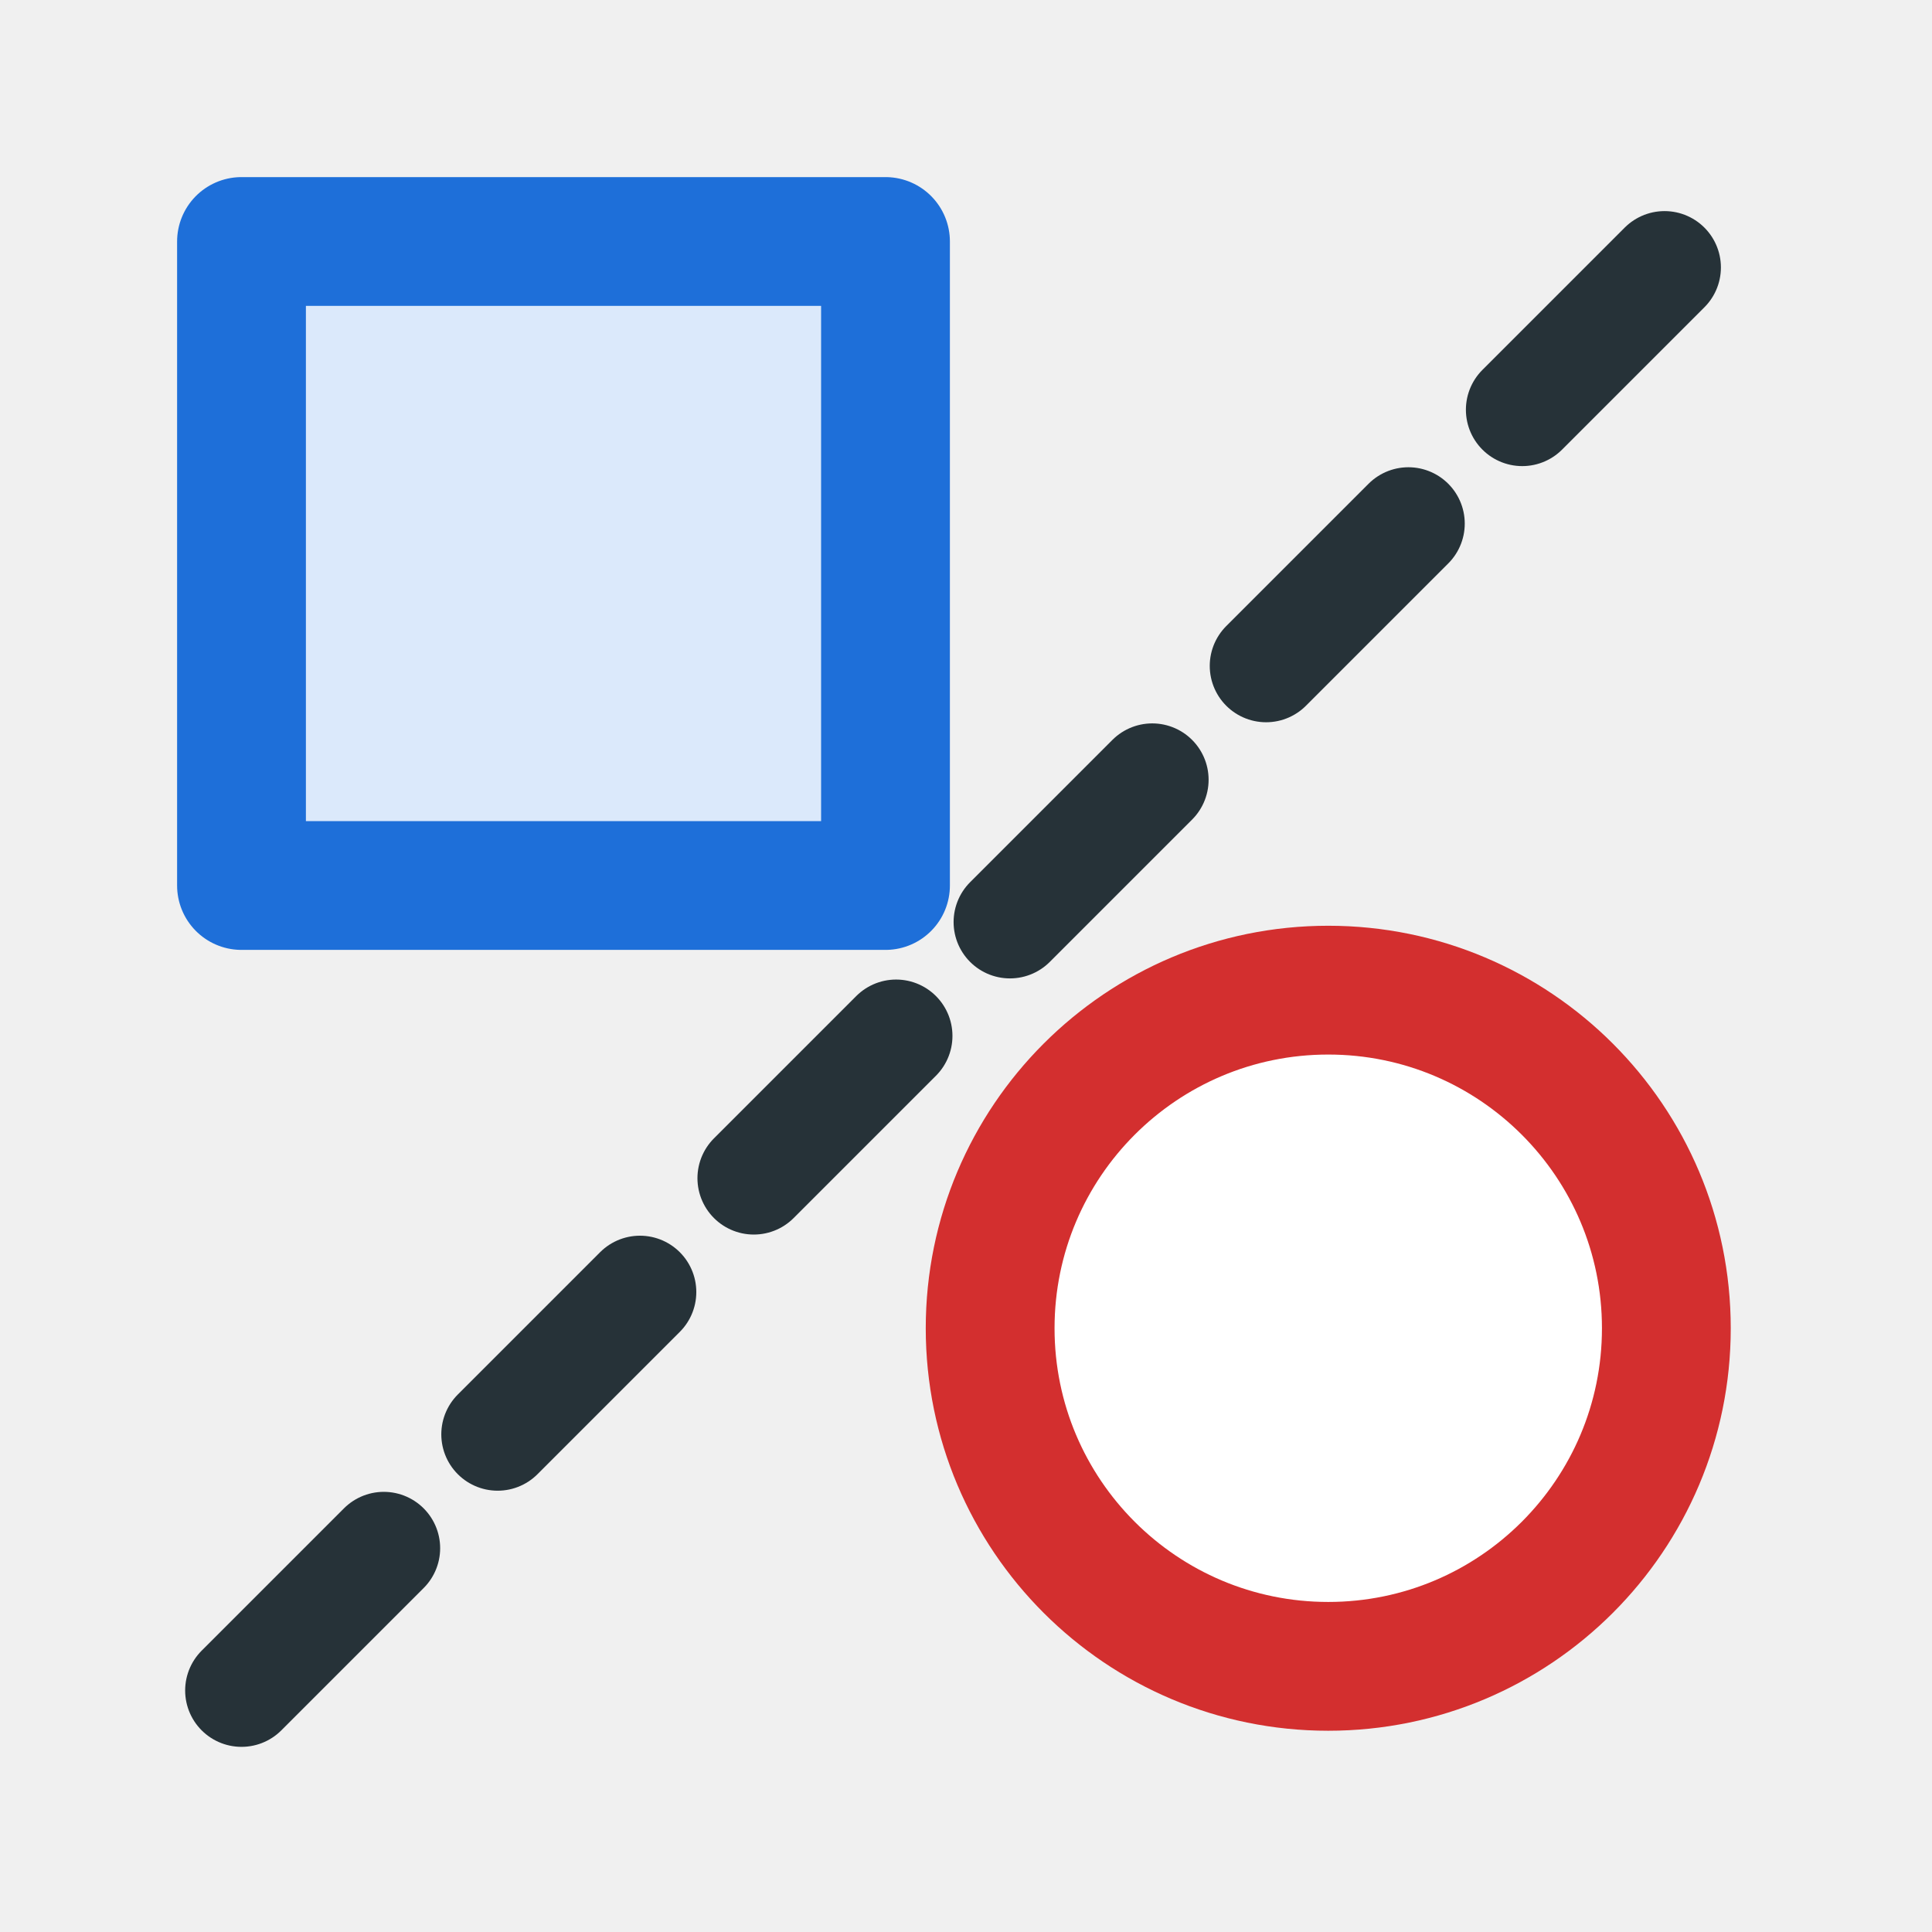
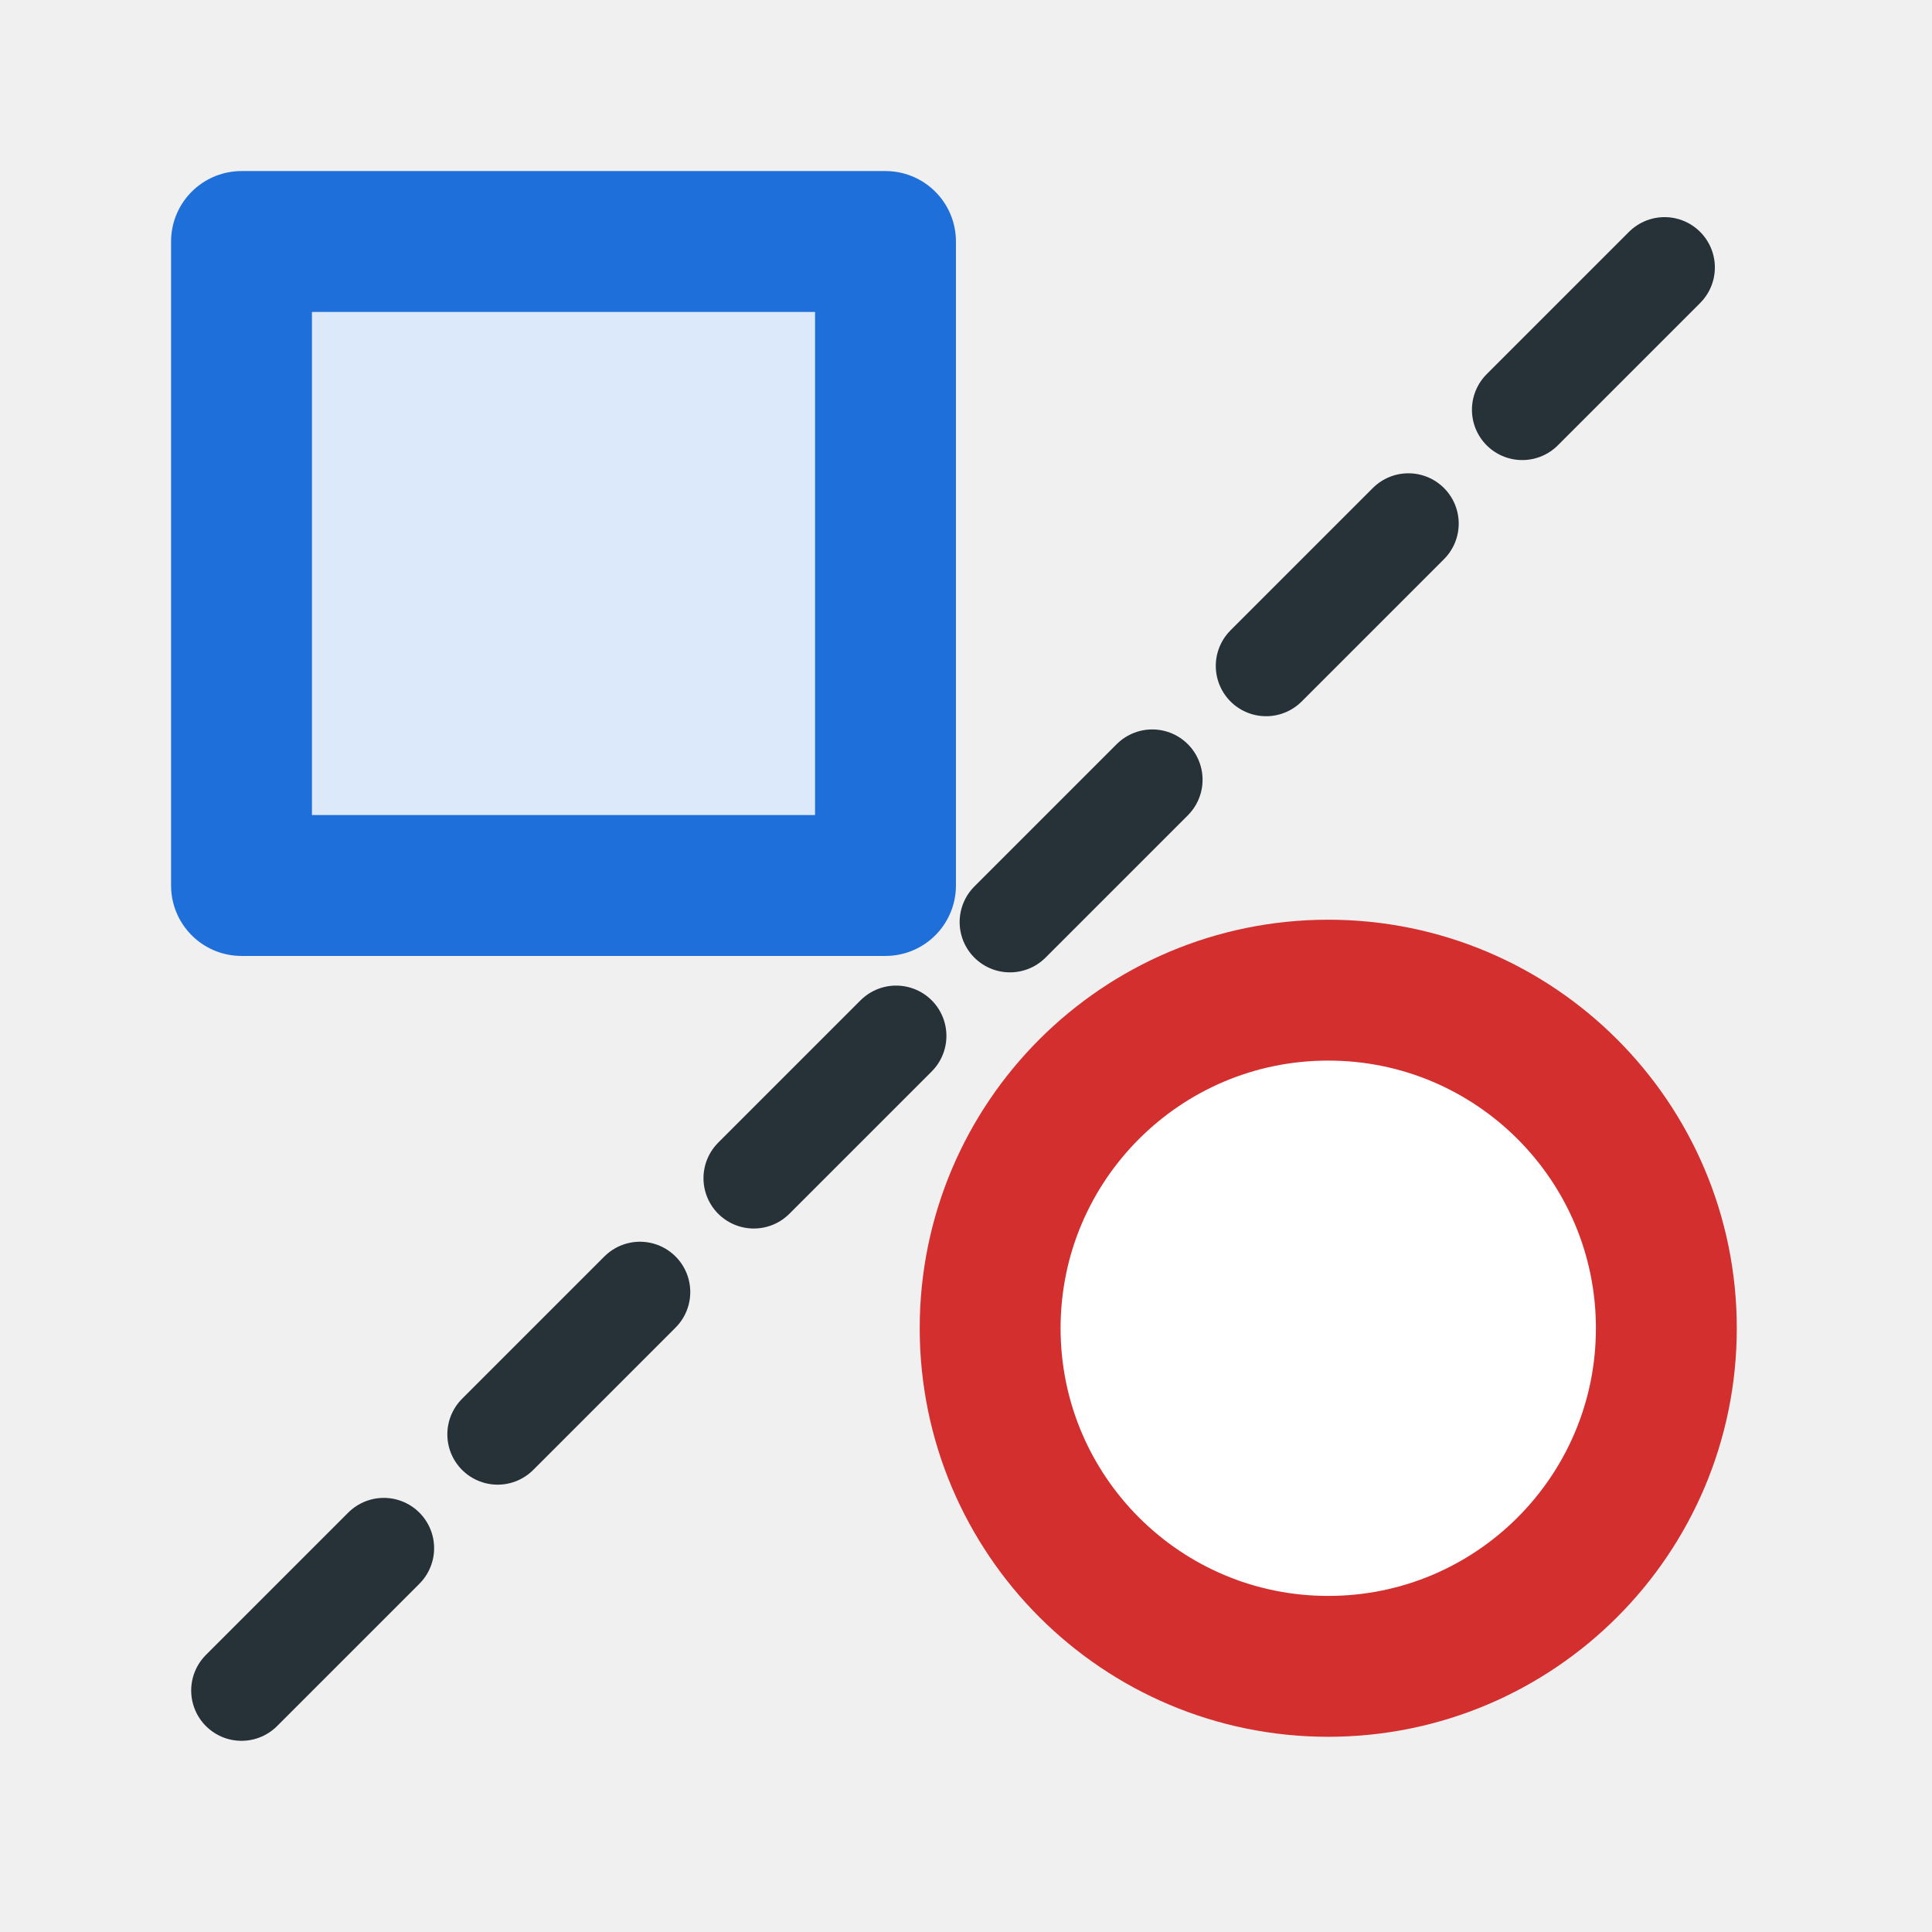
<svg xmlns="http://www.w3.org/2000/svg" width="24" height="24" viewBox="0 0 24 24">
-   <rect x="3" y="3" width="8" height="8" fill="#dbe9fb" stroke="#1e6fd9" stroke-width="1.6" stroke-linecap="round" stroke-linejoin="round" />
-   <circle cx="16.5" cy="16.5" r="4.2" fill="#ffffff" stroke="#d32f2f" stroke-width="1.6" stroke-linecap="round" stroke-linejoin="round" />
-   <path d="M3 21L21 3" fill="none" stroke="#263238" stroke-width="1.4" stroke-linecap="round" stroke-linejoin="round" stroke-dasharray="2.5 2" />
+   <rect x="3" y="3" width="8" height="8" fill="#dbe9fb" stroke="#1e6fd9" stroke-width="1.75" stroke-linecap="round" stroke-linejoin="round" />
+   <circle cx="16.5" cy="16.5" r="4.2" fill="#ffffff" stroke="#d32f2f" stroke-width="1.75" stroke-linecap="round" stroke-linejoin="round" />
+   <path d="M3 21L21 3" fill="none" stroke="#263238" stroke-width="1.25" stroke-linecap="round" stroke-linejoin="round" stroke-dasharray="2.5 2" />
</svg>
